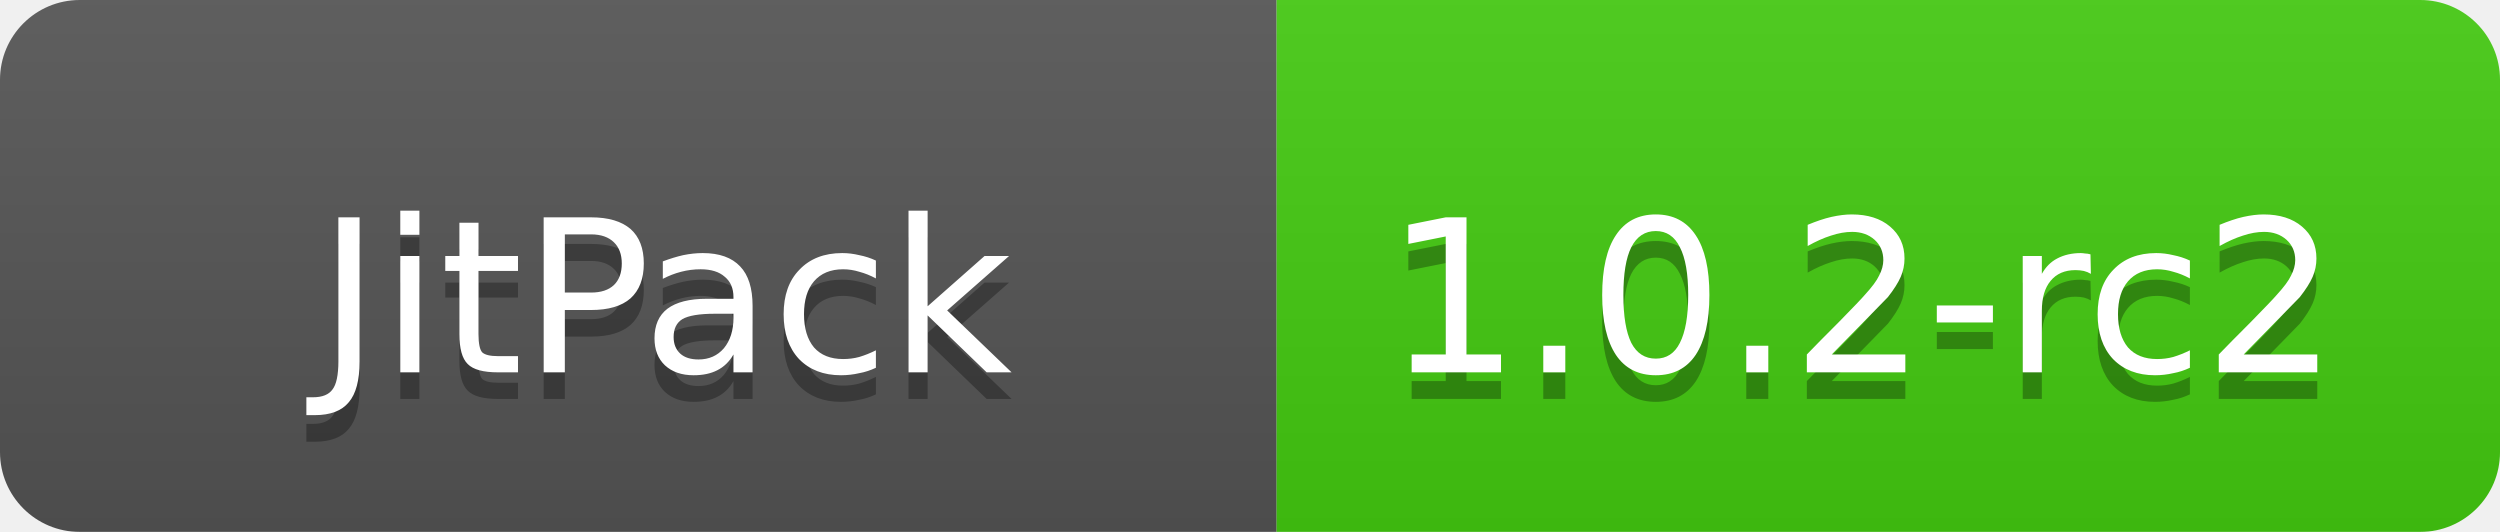
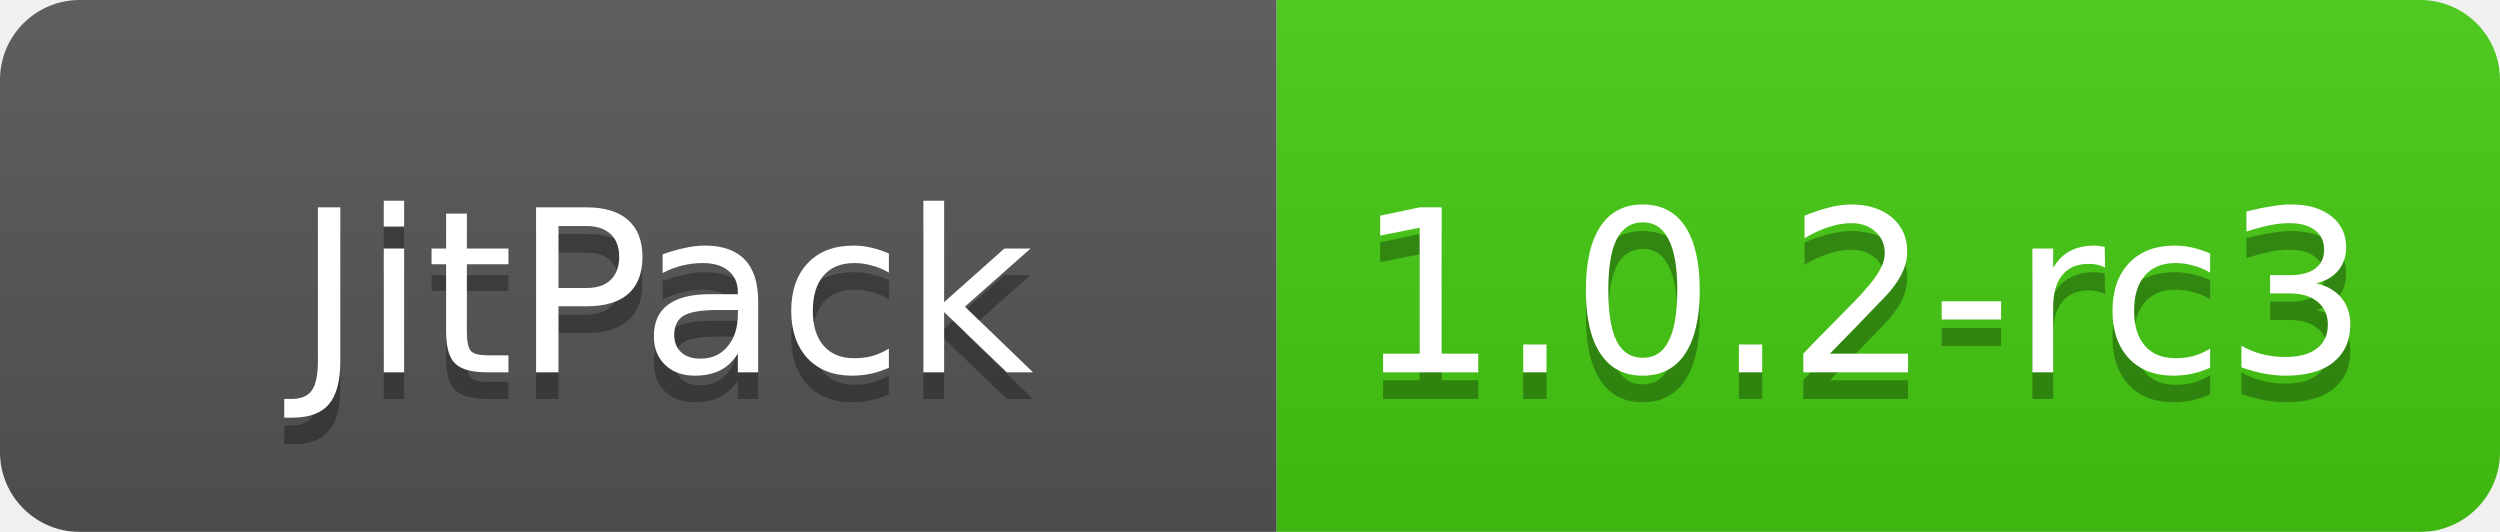
<svg xmlns="http://www.w3.org/2000/svg" width="94" height="20">
  <linearGradient id="smooth" x2="0" y2="100%">
    <stop offset="0" stop-color="#bbb" stop-opacity=".1" />
    <stop offset="1" stop-opacity=".1" />
  </linearGradient>
  <mask id="round">
    <rect width="94" height="20" rx="3" fill="#fff" />
  </mask>
  <g mask="url(#round)">
    <rect width="48" height="20" fill="#555" />
    <rect x="48" width="46" height="20" fill="#4c1" />
    <rect width="94" height="20" fill="url(#smooth)" />
  </g>
-   <g fill="#fff" text-anchor="middle" font-family="DejaVu Sans,Verdana,Geneva,sans-serif" font-size="8">
+   <g fill="#fff" text-anchor="middle" font-family="DejaVu Sans,Verdana,Geneva,sans-serif" font-size="8.5">
    <text x="25" y="15" fill="#010101" fill-opacity=".3">JitPack</text>
    <text x="25" y="14">JitPack</text>
-     <text x="70" y="15" fill="#010101" fill-opacity=".3"> 1.0.2-rc2</text>
-     <text x="70" y="14"> 1.0.2-rc2</text>
+     <text x="70" y="15" fill="#010101" fill-opacity=".3"> 1.0.2-rc3</text>
+     <text x="70" y="14"> 1.0.2-rc3</text>
  </g>
</svg>
